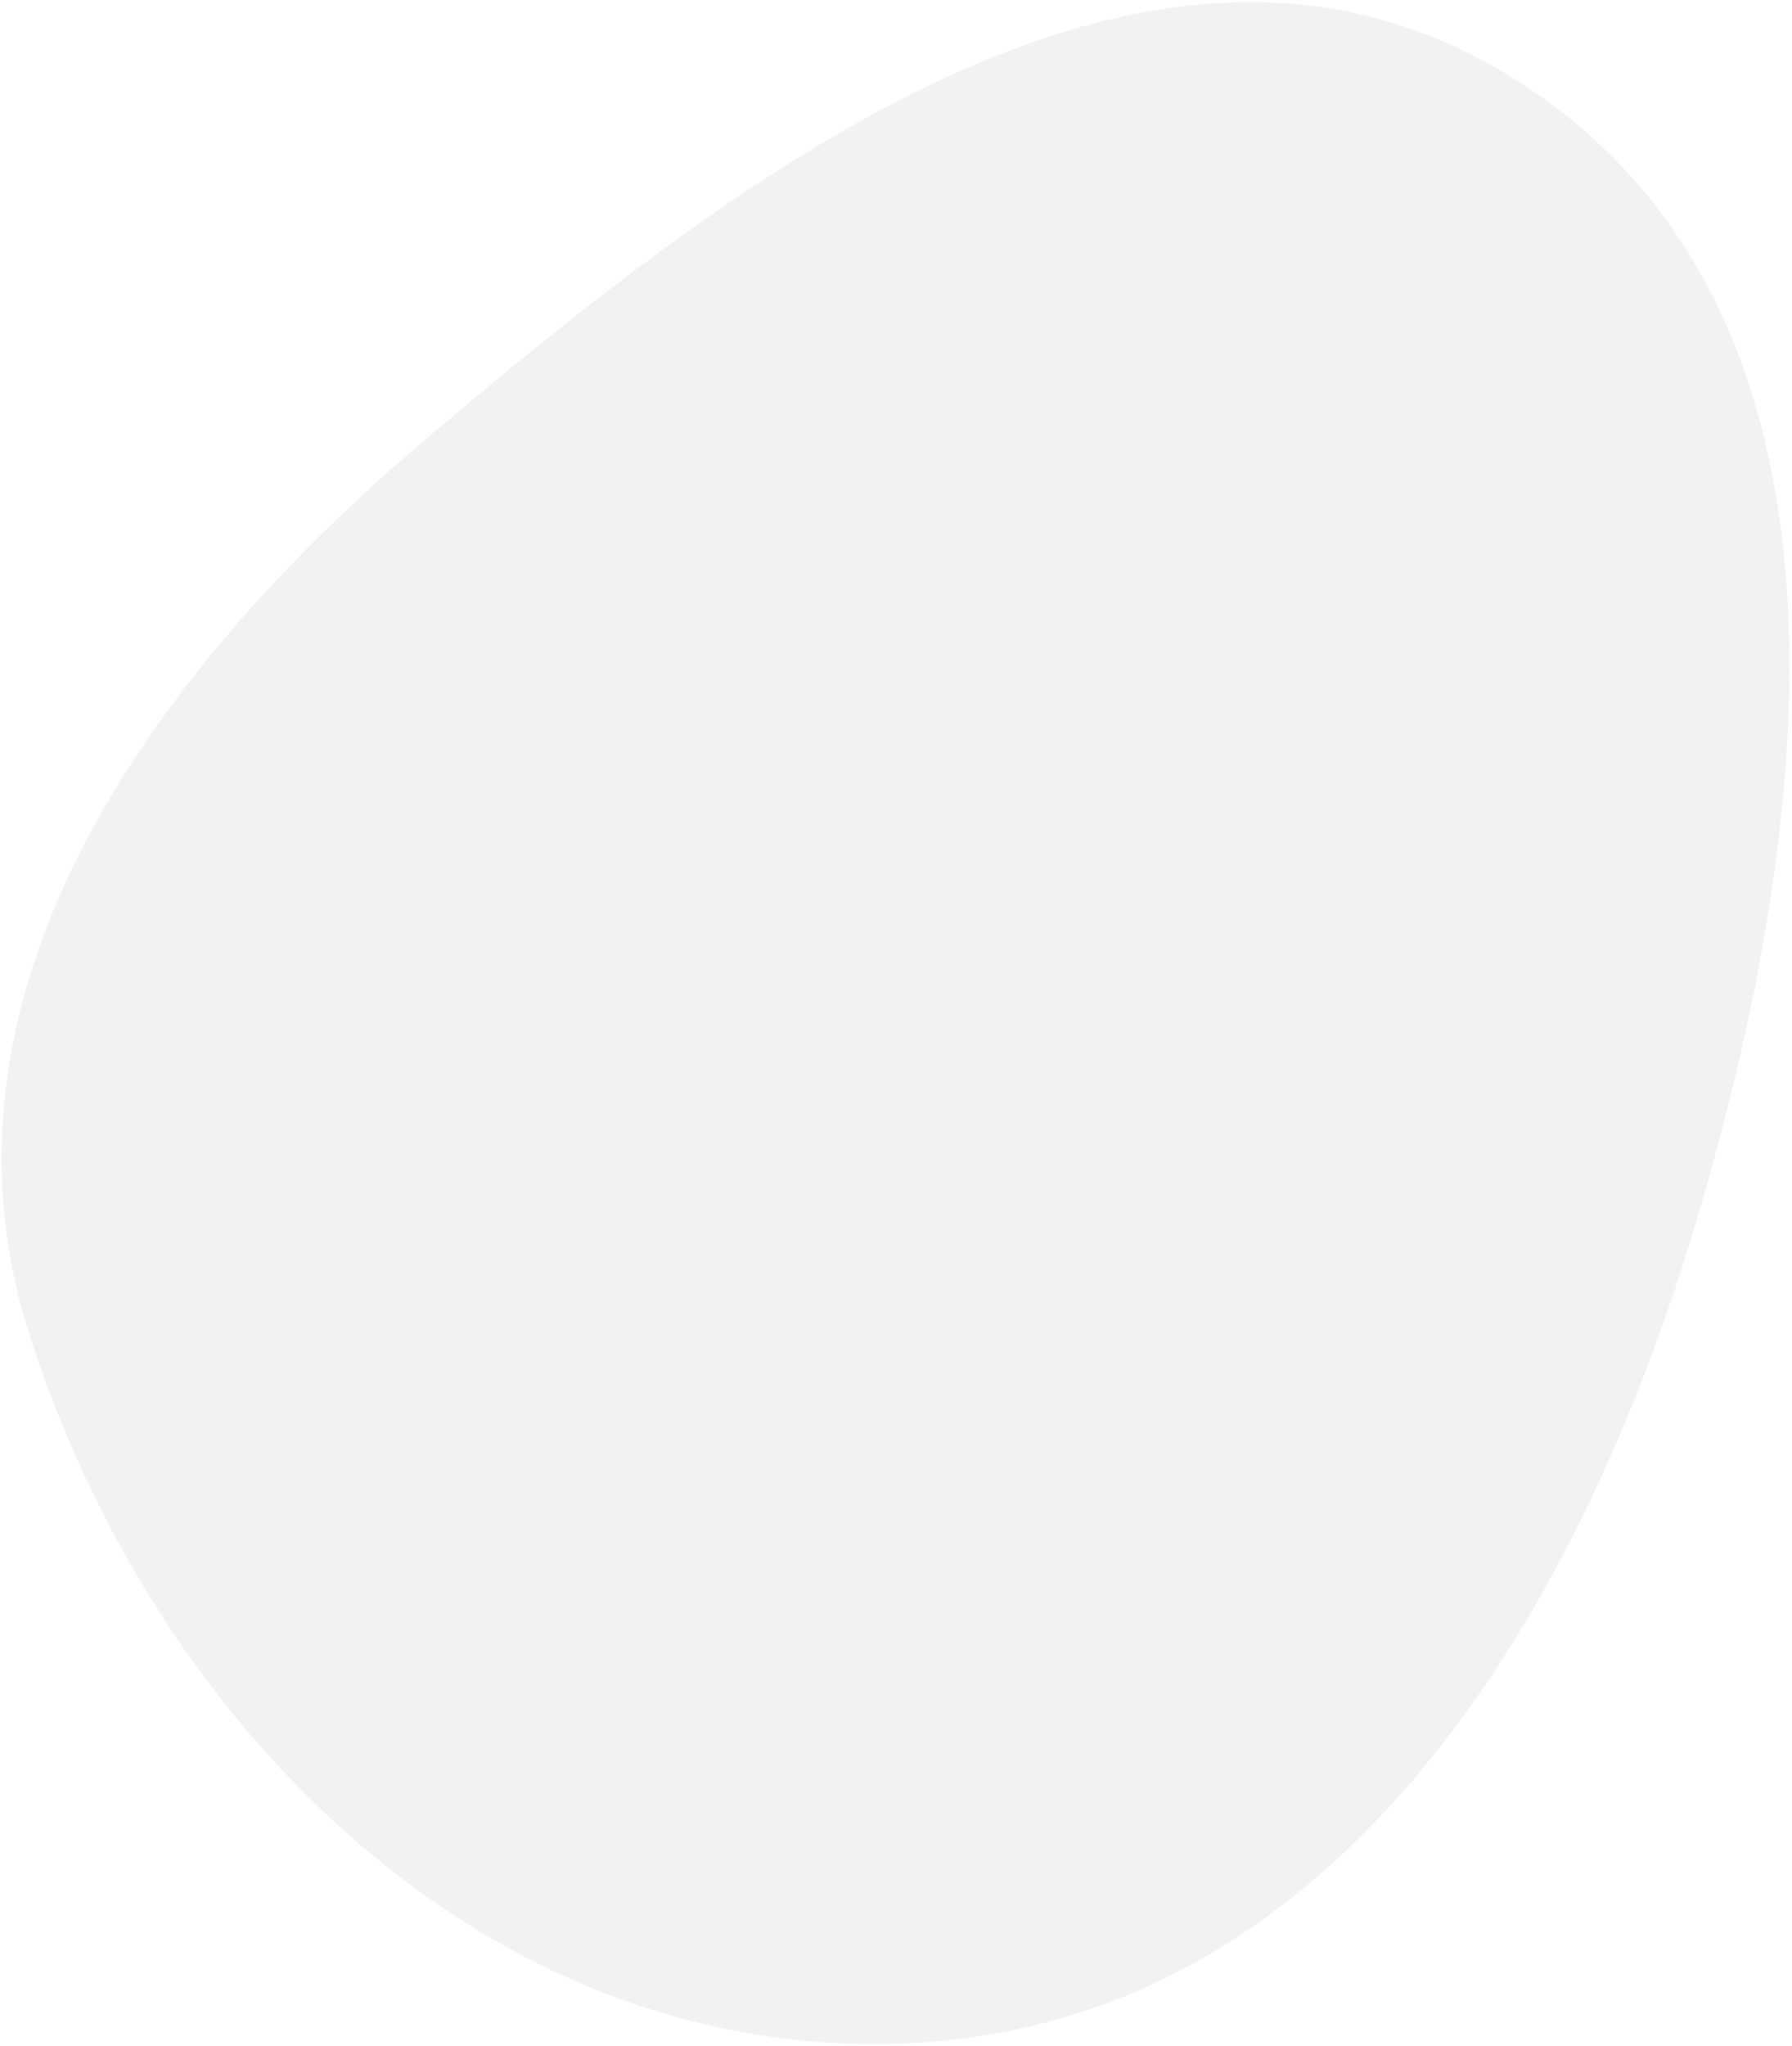
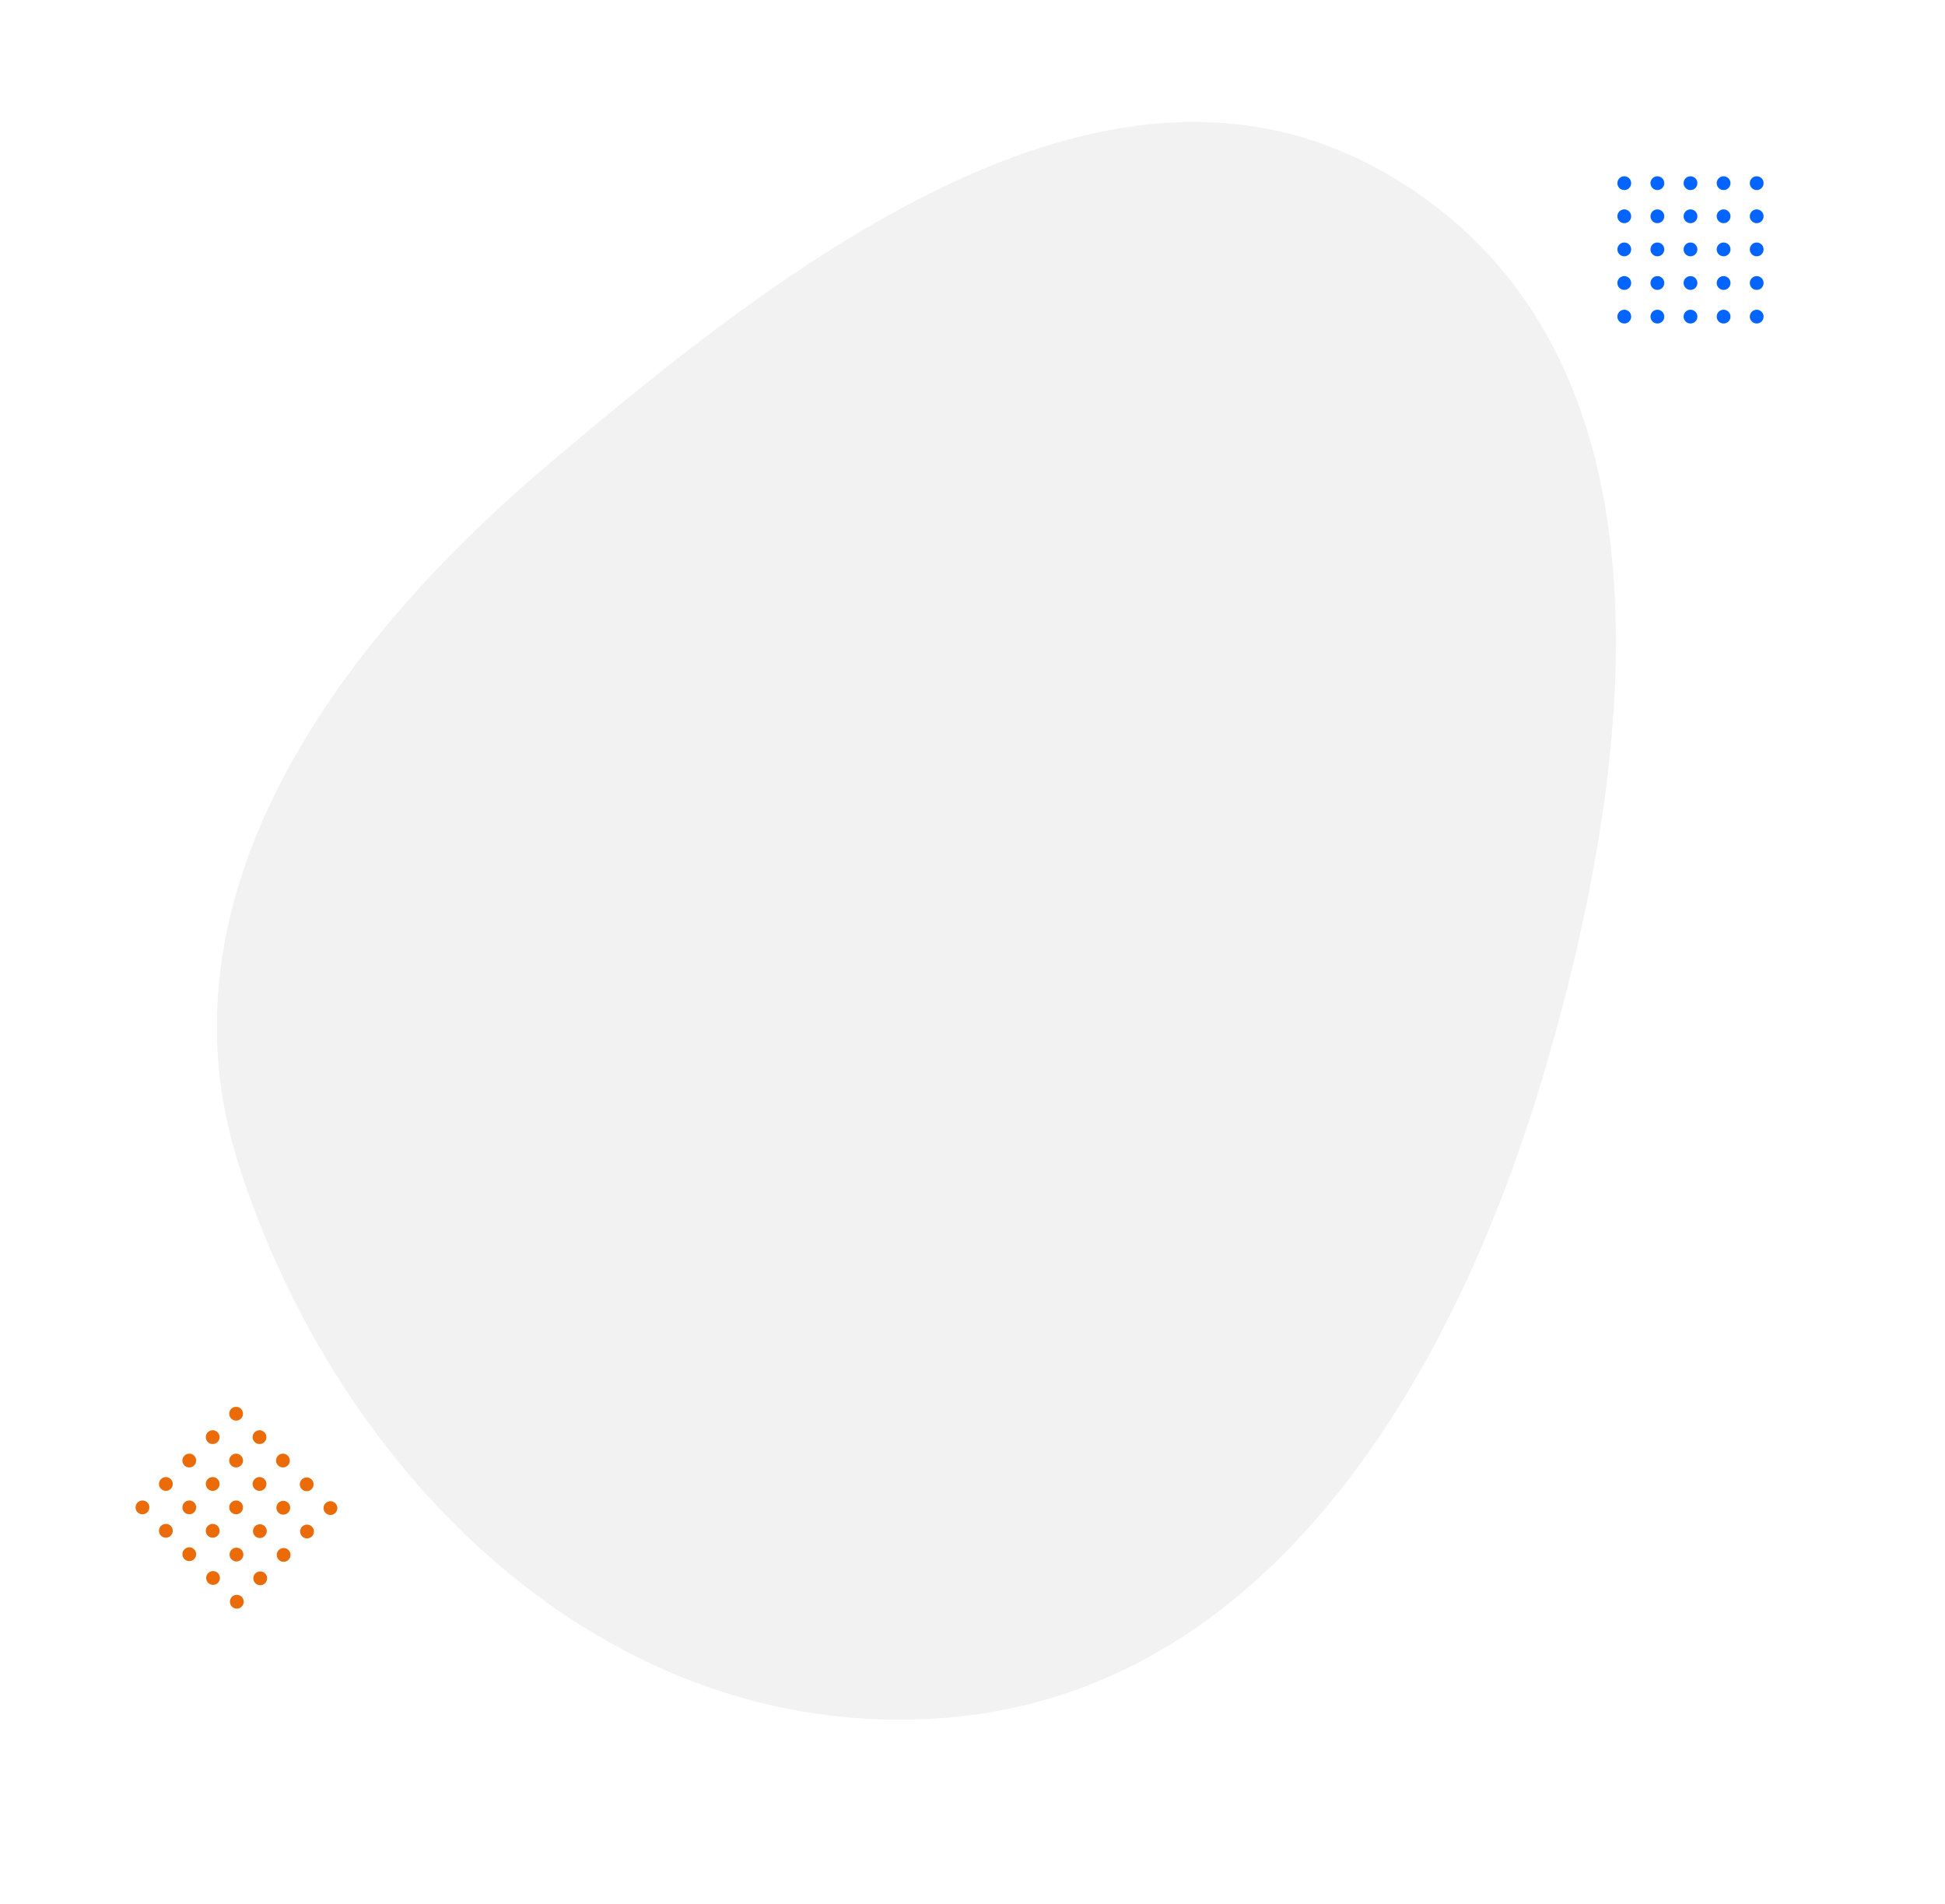
- <svg xmlns="http://www.w3.org/2000/svg" width="676" height="772" viewBox="0 0 676 772" fill="none">
-   <path fill-rule="evenodd" clip-rule="evenodd" d="M10.873 502.871C-29.368 375.878 54.577 256.182 158.374 167.704C279.463 64.487 433.82 -53.274 568.205 27.797C707.338 111.733 686.692 302.909 640.787 458.733C596.863 607.83 506.746 759.515 349.396 770.54C187.938 781.853 58.591 653.463 10.873 502.871Z" fill="#F2F2F2" />
+ <svg xmlns="http://www.w3.org/2000/svg" width="938" height="918" viewBox="0 0 938 918" fill="none">
+   <g id="Group 60">
+     <path id="object" fill-rule="evenodd" clip-rule="evenodd" d="M114.873 560.871C74.632 433.878 158.577 314.182 262.374 225.704C383.463 122.488 537.82 4.726 672.205 85.797C811.338 169.733 790.692 360.909 744.787 516.733C700.863 665.83 610.746 817.515 453.396 828.54C291.938 839.853 162.591 711.463 114.873 560.871Z" fill="#F2F2F2" />
+     <g id="circles">
+       <circle id="dot" cx="783.326" cy="120.258" r="3.326" transform="rotate(-90 783.326 120.258)" fill="#0364FF" />
+       <circle id="dot_2" cx="783.326" cy="136.467" r="3.326" transform="rotate(-90 783.326 136.467)" fill="#0364FF" />
+       <circle id="dot_3" cx="783.326" cy="152.674" r="3.326" transform="rotate(-90 783.326 152.674)" fill="#0364FF" />
+       <circle id="dot_4" cx="783.326" cy="104.293" r="3.326" transform="rotate(-90 783.326 104.293)" fill="#0364FF" />
+       <circle id="dot_5" cx="783.326" cy="88.326" r="3.326" transform="rotate(-90 783.326 88.3265)" fill="#0364FF" />
+       <circle id="dot_6" cx="799.292" cy="120.258" r="3.326" transform="rotate(-90 799.292 120.258)" fill="#0364FF" />
+       <circle id="dot_7" cx="799.292" cy="136.467" r="3.326" transform="rotate(-90 799.292 136.467)" fill="#0364FF" />
+       <circle id="dot_8" cx="799.292" cy="152.674" r="3.326" transform="rotate(-90 799.292 152.674)" fill="#0364FF" />
+       <circle id="dot_9" cx="799.292" cy="104.293" r="3.326" transform="rotate(-90 799.292 104.293)" fill="#0364FF" />
+       <circle id="dot_10" cx="799.292" cy="88.326" r="3.326" transform="rotate(-90 799.292 88.3265)" fill="#0364FF" />
+       <circle id="dot_11" cx="815.258" cy="120.258" r="3.326" transform="rotate(-90 815.258 120.258)" fill="#0364FF" />
+       <circle id="dot_12" cx="815.258" cy="136.467" r="3.326" transform="rotate(-90 815.258 136.467)" fill="#0364FF" />
+       <circle id="dot_13" cx="815.258" cy="152.674" r="3.326" transform="rotate(-90 815.258 152.674)" fill="#0364FF" />
+       <circle id="dot_14" cx="815.258" cy="104.293" r="3.326" transform="rotate(-90 815.258 104.293)" fill="#0364FF" />
+       <circle id="dot_15" cx="815.258" cy="88.326" r="3.326" transform="rotate(-90 815.258 88.3265)" fill="#0364FF" />
+       <circle id="dot_16" cx="831.224" cy="120.258" r="3.326" transform="rotate(-90 831.224 120.258)" fill="#0364FF" />
+       <circle id="dot_17" cx="831.224" cy="136.467" r="3.326" transform="rotate(-90 831.224 136.467)" fill="#0364FF" />
+       <circle id="dot_18" cx="831.224" cy="152.674" r="3.326" transform="rotate(-90 831.224 152.674)" fill="#0364FF" />
+       <circle id="dot_19" cx="831.224" cy="104.293" r="3.326" transform="rotate(-90 831.224 104.293)" fill="#0364FF" />
+       <circle id="dot_20" cx="831.224" cy="88.326" r="3.326" transform="rotate(-90 831.224 88.3265)" fill="#0364FF" />
+       <circle id="dot_21" cx="847.19" cy="120.258" r="3.326" transform="rotate(-90 847.19 120.258)" fill="#0364FF" />
+       <circle id="dot_22" cx="847.19" cy="136.467" r="3.326" transform="rotate(-90 847.19 136.467)" fill="#0364FF" />
+       <circle id="dot_23" cx="847.19" cy="152.674" r="3.326" transform="rotate(-90 847.19 152.674)" fill="#0364FF" />
+       <circle id="dot_24" cx="847.19" cy="104.293" r="3.326" transform="rotate(-90 847.19 104.293)" fill="#0364FF" />
+       <circle id="dot_25" cx="847.19" cy="88.326" r="3.326" transform="rotate(-90 847.19 88.3265)" fill="#0364FF" />
+     </g>
+     <g id="circles_2">
+       <circle id="dot_26" cx="91.283" cy="749.442" r="3.326" transform="rotate(-135 91.2834 749.442)" fill="#EB6B09" />
+       <circle id="dot_27" cx="102.744" cy="760.903" r="3.326" transform="rotate(-135 102.744 760.903)" fill="#EB6B09" />
+       <circle id="dot_28" cx="114.205" cy="772.364" r="3.326" transform="rotate(-135 114.205 772.364)" fill="#EB6B09" />
+       <circle id="dot_29" cx="79.994" cy="738.153" r="3.326" transform="rotate(-135 79.9938 738.153)" fill="#EB6B09" />
+       <circle id="dot_30" cx="68.704" cy="726.863" r="3.326" transform="rotate(-135 68.7041 726.863)" fill="#EB6B09" />
+       <circle id="dot_31" cx="102.573" cy="738.153" r="3.326" transform="rotate(-135 102.573 738.153)" fill="#EB6B09" />
+       <circle id="dot_32" cx="114.034" cy="749.614" r="3.326" transform="rotate(-135 114.034 749.614)" fill="#EB6B09" />
+       <circle id="dot_33" cx="125.494" cy="761.074" r="3.326" transform="rotate(-135 125.494 761.074)" fill="#EB6B09" />
+       <circle id="dot_34" cx="91.283" cy="726.863" r="3.326" transform="rotate(-135 91.2834 726.863)" fill="#EB6B09" />
+       <circle id="dot_35" cx="79.994" cy="715.573" r="3.326" transform="rotate(-135 79.9938 715.573)" fill="#EB6B09" />
+       <circle id="dot_36" cx="113.863" cy="726.863" r="3.326" transform="rotate(-135 113.863 726.863)" fill="#EB6B09" />
+       <circle id="dot_37" cx="125.324" cy="738.324" r="3.326" transform="rotate(-135 125.324 738.324)" fill="#EB6B09" />
+       <circle id="dot_38" cx="136.784" cy="749.784" r="3.326" transform="rotate(-135 136.784 749.784)" fill="#EB6B09" />
+       <circle id="dot_39" cx="102.573" cy="715.573" r="3.326" transform="rotate(-135 102.573 715.573)" fill="#EB6B09" />
+       <circle id="dot_40" cx="91.283" cy="704.284" r="3.326" transform="rotate(-135 91.2834 704.284)" fill="#EB6B09" />
+       <circle id="dot_41" cx="125.152" cy="715.573" r="3.326" transform="rotate(-135 125.152 715.573)" fill="#EB6B09" />
+       <circle id="dot_42" cx="136.613" cy="727.034" r="3.326" transform="rotate(-135 136.613 727.034)" fill="#EB6B09" />
+       <circle id="dot_43" cx="148.074" cy="738.495" r="3.326" transform="rotate(-135 148.074 738.495)" fill="#EB6B09" />
+       <circle id="dot_44" cx="113.863" cy="704.284" r="3.326" transform="rotate(-135 113.863 704.284)" fill="#EB6B09" />
+       <circle id="dot_45" cx="102.573" cy="692.994" r="3.326" transform="rotate(-135 102.573 692.994)" fill="#EB6B09" />
+       <circle id="dot_46" cx="136.442" cy="704.284" r="3.326" transform="rotate(-135 136.442 704.284)" fill="#EB6B09" />
+       <circle id="dot_47" cx="147.903" cy="715.745" r="3.326" transform="rotate(-135 147.903 715.745)" fill="#EB6B09" />
+       <circle id="dot_48" cx="159.363" cy="727.205" r="3.326" transform="rotate(-135 159.363 727.205)" fill="#EB6B09" />
+       <circle id="dot_49" cx="125.152" cy="692.994" r="3.326" transform="rotate(-135 125.152 692.994)" fill="#EB6B09" />
+       <circle id="dot_50" cx="113.863" cy="681.705" r="3.326" transform="rotate(-135 113.863 681.705)" fill="#EB6B09" />
+     </g>
+   </g>
</svg>
